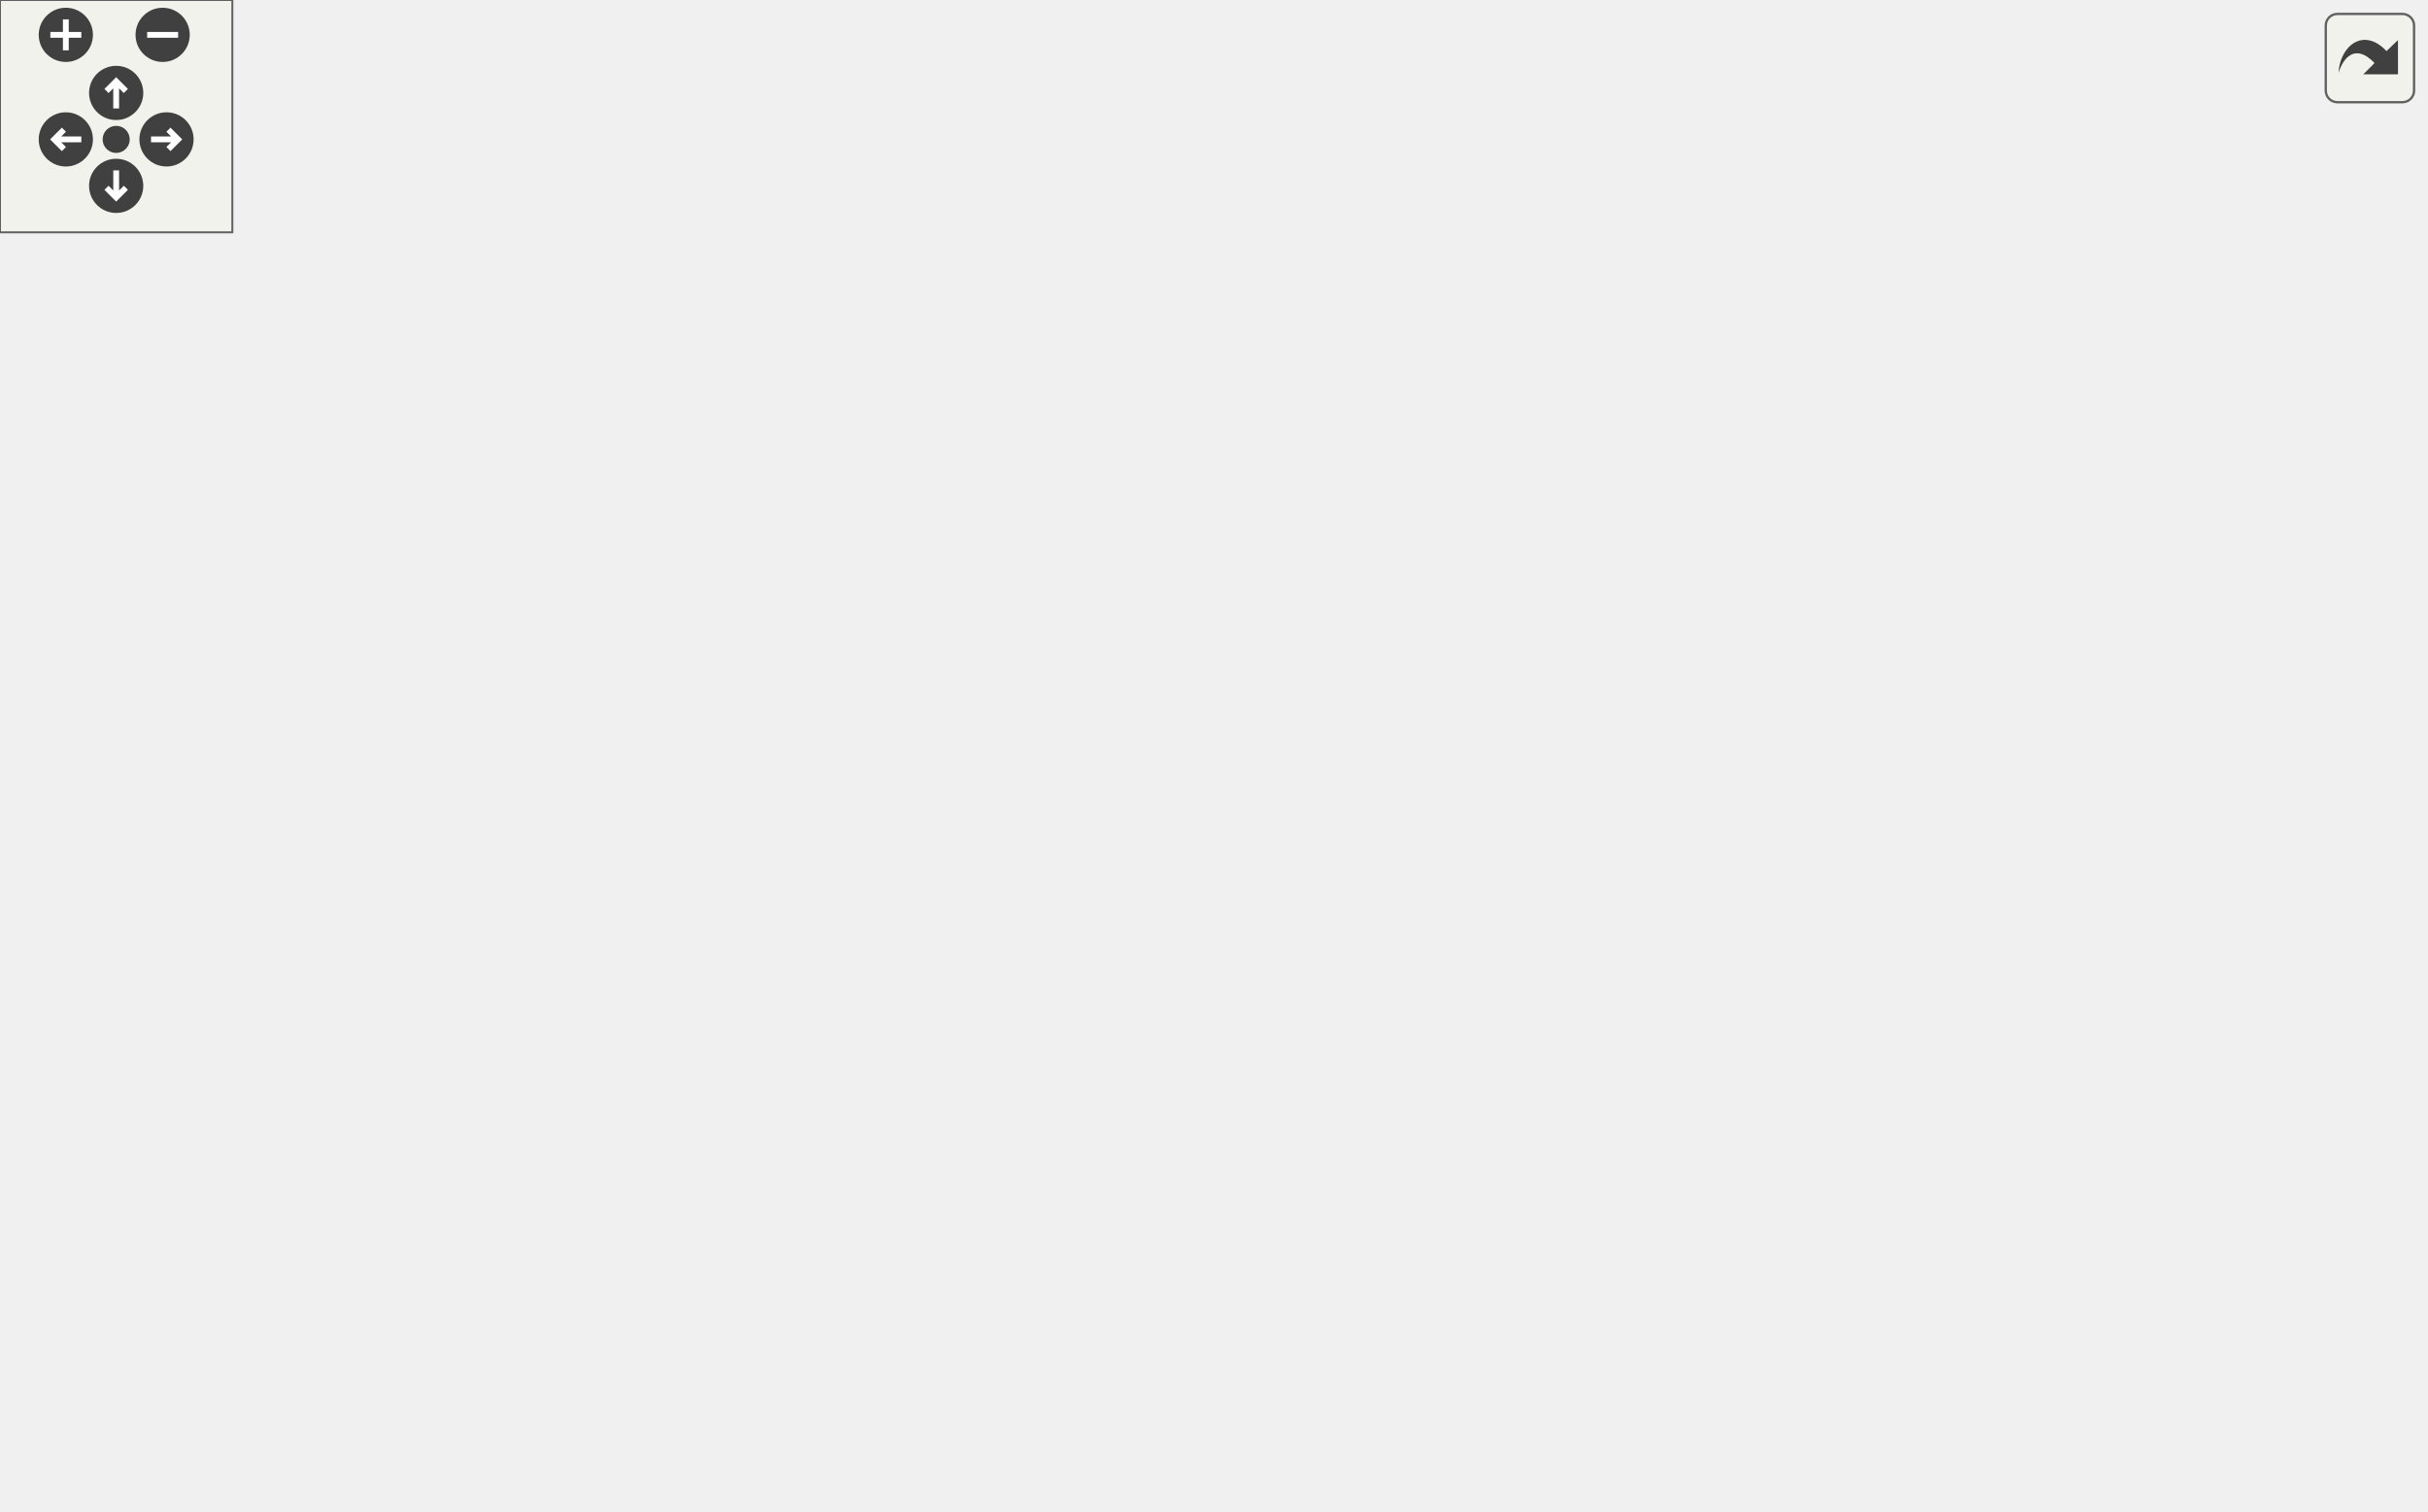
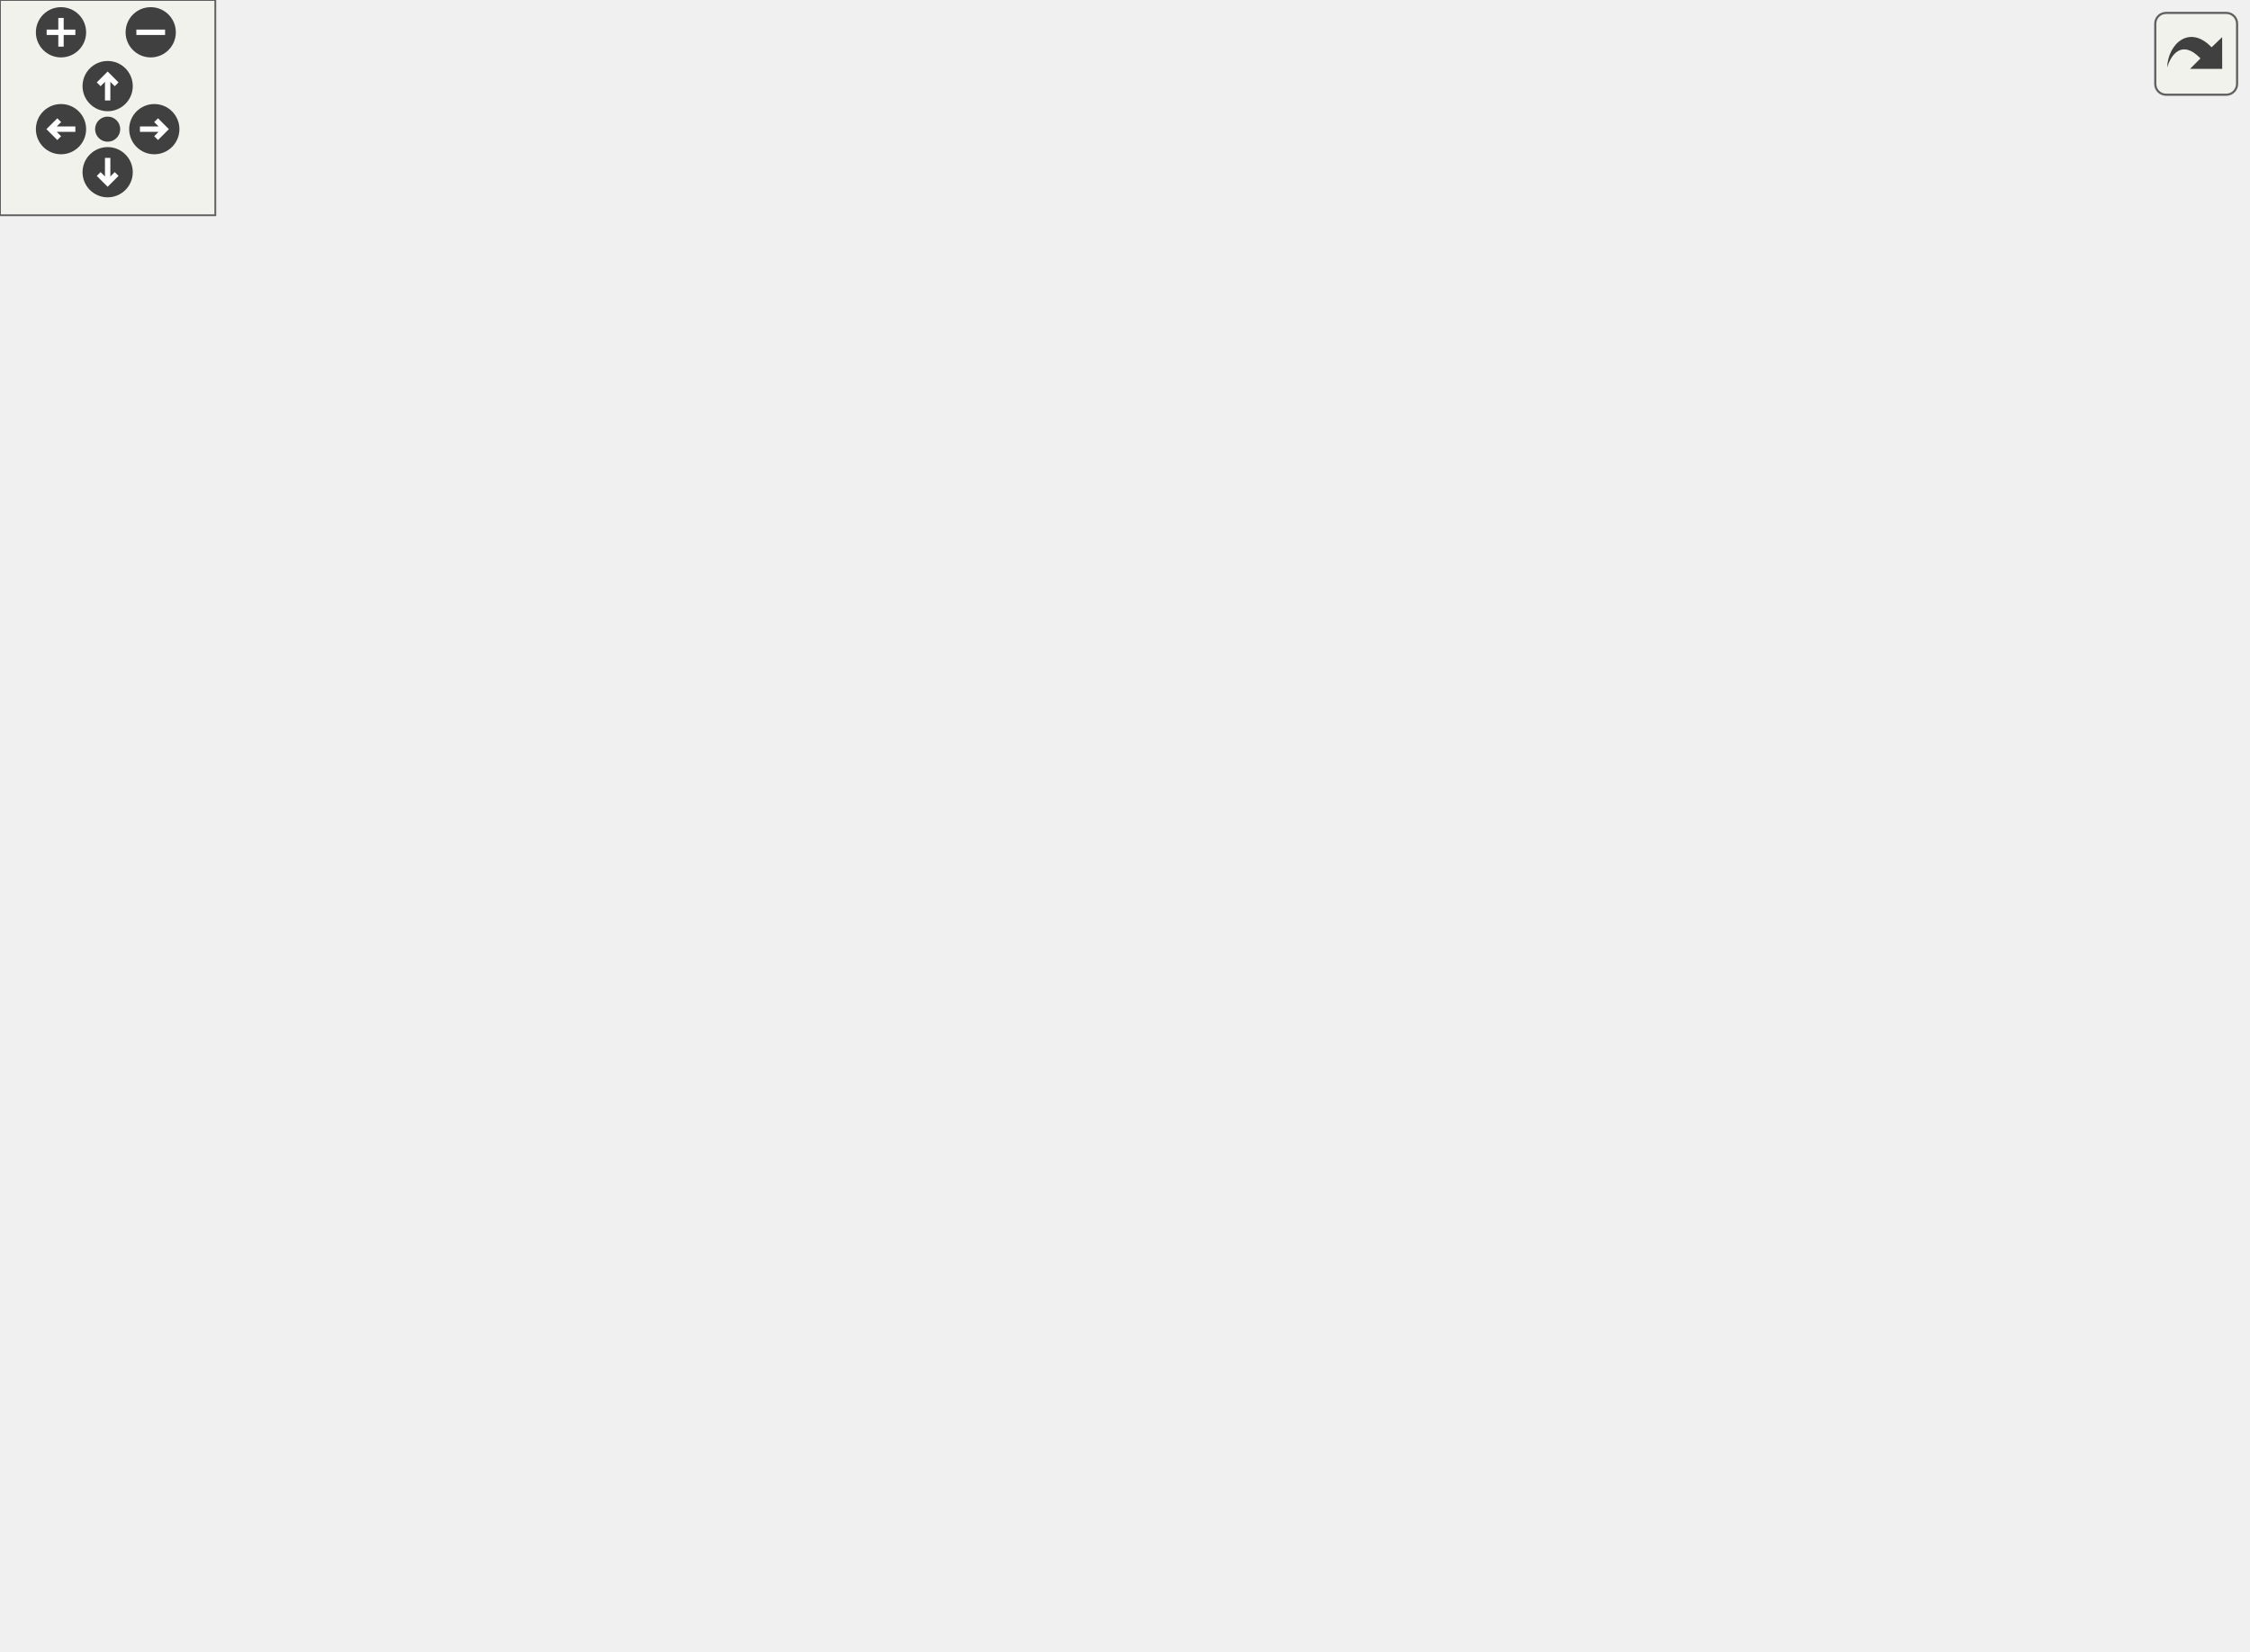
<svg xmlns="http://www.w3.org/2000/svg" xmlns:xlink="http://www.w3.org/1999/xlink" id="main" version="1.1" xml:space="preserve">
  <style type="text/css">
.edge:hover path { stroke: red; }
.edge:hover polygon { stroke: red; fill: red; }
</style>
  <defs>
    <circle id="rim" cx="0" cy="0" r="7" />
    <circle id="rim2" cx="0" cy="0" r="3.5" />
    <g id="zoomPlus">
      <use xlink:href="#rim" fill="#404040">
        <set attributeName="fill" to="#808080" begin="zoomplus.mouseover" end="zoomplus.mouseout" />
      </use>
      <path d="M-4,0h8M0,-4v8" fill="none" stroke="white" stroke-width="1.5" pointer-events="none" />
    </g>
    <g id="zoomMin">
      <use xlink:href="#rim" fill="#404040">
        <set attributeName="fill" to="#808080" begin="zoomminus.mouseover" end="zoomminus.mouseout" />
      </use>
      <path d="M-4,0h8" fill="none" stroke="white" stroke-width="1.5" pointer-events="none" />
    </g>
    <g id="dirArrow">
      <path fill="none" stroke="white" stroke-width="1.5" d="M0,-3.0v7 M-2.5,-0.5L0,-3.0L2.5,-0.5" />
    </g>
    <g id="resetDef">
      <use xlink:href="#rim2" fill="#404040">
        <set attributeName="fill" to="#808080" begin="reset.mouseover" end="reset.mouseout" />
      </use>
    </g>
  </defs>
  <svg id="graph" class="graph">
    <g id="viewport">
      <g id="node1" class="node">
        <g id="a_node1">
          <a xlink:title="Проверяет возможность хода и перемещает фигуру.">
-             <polygon fill="#bfbfbf" stroke="black" points="0,-133.5 0,-152.5 83,-152.5 83,-133.5 0,-133.5" />
-             <text text-anchor="middle" x="41.5" y="-140.5" font-family="Helvetica,sans-Serif" font-size="10.00">Engine::move</text>
+             <polygon fill="#bfbfbf" stroke="black" points="0,-152.5 0,-171.5 83,-171.5 83,-152.5 0,-152.5" />
+             <text text-anchor="middle" x="41.5" y="-159.5" font-family="Helvetica,sans-Serif" font-size="10.00">Engine::move</text>
          </a>
        </g>
      </g>
      <g id="node2" class="node">
        <g id="a_node2">
          <a xlink:href="classEngine.html#a2b384a18565b9cdd85b52fed6d25ff0c" target="_top" xlink:title="Расчет преимущества игрока.">
-             <polygon fill="none" stroke="black" points="119,-267 119,-297 271,-297 271,-267 119,-267" />
-             <text text-anchor="start" x="127" y="-285" font-family="Helvetica,sans-Serif" font-size="10.00">Engine::calculateAdvantage</text>
-             <text text-anchor="middle" x="195" y="-274" font-family="Helvetica,sans-Serif" font-size="10.00">White</text>
+             <polygon fill="none" stroke="black" points="119,-321 119,-351 271,-351 271,-321 119,-321" />
+             <text text-anchor="start" x="127" y="-339" font-family="Helvetica,sans-Serif" font-size="10.00">Engine::calculateAdvantage</text>
+             <text text-anchor="middle" x="195" y="-328" font-family="Helvetica,sans-Serif" font-size="10.00">White</text>
          </a>
        </g>
      </g>
      <g id="edge1" class="edge">
-         <path fill="none" stroke="midnightblue" d="M46.3,-152.51C55.46,-174.25 80.88,-227.98 119,-257 121.43,-258.85 124.01,-260.57 126.69,-262.17" />
-         <polygon fill="midnightblue" stroke="midnightblue" points="125.06,-265.26 135.54,-266.85 128.34,-259.08 125.06,-265.26" />
+         <path fill="none" stroke="midnightblue" d="M46.37,-171.72C55.86,-194.62 82.23,-252.81 119,-290 128.84,-299.95 141.25,-308.68 153.12,-315.77" />
+         <polygon fill="midnightblue" stroke="midnightblue" points="151.63,-318.95 162.05,-320.88 155.1,-312.87 151.63,-318.95" />
+       </g>
+       <g id="node5" class="node">
+         <g id="a_node5">
+           <a xlink:href="classBoard.html#ab906dade3854d38f6354861a715fccac" target="_top" xlink:title="getBoo Возвращает доску.">
+             <polygon fill="none" stroke="black" points="507,-304.5 507,-323.5 626,-323.5 626,-304.5 507,-304.5" />
+             <text text-anchor="middle" x="566.5" y="-311.5" font-family="Helvetica,sans-Serif" font-size="10.00">Board::getBoardData</text>
+           </a>
+         </g>
+       </g>
+       <g id="edge7" class="edge">
+         <path fill="none" stroke="midnightblue" d="M46.98,-171.62C56.83,-191.52 82.39,-236.99 119,-257 257.08,-332.47 315.48,-271.02 471,-295 484.44,-297.07 498.88,-299.74 512.32,-302.43" />
+         <polygon fill="midnightblue" stroke="midnightblue" points="511.87,-305.91 522.37,-304.47 513.26,-299.05 511.87,-305.91" />
      </g>
      <g id="node7" class="node">
        <g id="a_node7">
          <a xlink:href="engine_8cpp.html#a0aedf9d17abf2bab41a04d5beb4f4988" target="_top" xlink:title=" ">
            <polygon fill="none" stroke="black" points="134.5,-228.5 134.5,-247.5 255.5,-247.5 255.5,-228.5 134.5,-228.5" />
            <text text-anchor="middle" x="195" y="-235.5" font-family="Helvetica,sans-Serif" font-size="10.00">checkStepOnPossible</text>
          </a>
        </g>
      </g>
      <g id="edge6" class="edge">
-         <path fill="none" stroke="midnightblue" d="M49.34,-152.57C61.47,-168.8 88.37,-201.66 119,-219 122.99,-221.26 127.24,-223.25 131.63,-225.01" />
-         <polygon fill="midnightblue" stroke="midnightblue" points="130.77,-228.42 141.37,-228.5 133.13,-221.83 130.77,-228.42" />
+         <path fill="none" stroke="midnightblue" d="M52.53,-171.55C66.39,-184.23 92.68,-206.47 119,-219 124,-221.38 129.34,-223.49 134.78,-225.35" />
+         <polygon fill="midnightblue" stroke="midnightblue" points="134.02,-228.78 144.61,-228.43 136.12,-222.1 134.02,-228.78" />
      </g>
      <g id="node8" class="node">
        <g id="a_node8">
          <a xlink:href="classFigure.html#af27c0f2d5fe69cb9eb17380d3ba91d6a" target="_top" xlink:title="Получение цвета фигуры.">
            <polygon fill="none" stroke="black" points="148,-190.5 148,-209.5 242,-209.5 242,-190.5 148,-190.5" />
            <text text-anchor="middle" x="195" y="-197.5" font-family="Helvetica,sans-Serif" font-size="10.00">Figure::getColor</text>
          </a>
        </g>
      </g>
-       <g id="edge7" class="edge">
-         <path fill="none" stroke="midnightblue" d="M59.06,-152.51C74.25,-160.93 97.58,-173.07 119,-181 125.75,-183.5 132.97,-185.79 140.16,-187.84" />
-         <polygon fill="midnightblue" stroke="midnightblue" points="139.33,-191.24 149.9,-190.49 141.17,-184.49 139.33,-191.24" />
+       <g id="edge8" class="edge">
+         <path fill="none" stroke="midnightblue" d="M80.73,-171.59C100.63,-176.58 125.16,-182.73 146.29,-188.03" />
+         <polygon fill="midnightblue" stroke="midnightblue" points="145.49,-191.44 156.05,-190.48 147.2,-184.65 145.49,-191.44" />
      </g>
      <g id="node9" class="node">
        <g id="a_node9">
          <a xlink:href="classBoard.html#a0bac43a8a2fc2aabc7e687eeedbe9f9e" target="_top" xlink:title="Возвращает фигуру, которая находится в ячейке поля с координатами coords.">
            <polygon fill="none" stroke="black" points="146.5,-152.5 146.5,-171.5 243.5,-171.5 243.5,-152.5 146.5,-152.5" />
            <text text-anchor="middle" x="195" y="-159.5" font-family="Helvetica,sans-Serif" font-size="10.00">Board::getFigure</text>
          </a>
        </g>
      </g>
-       <g id="edge8" class="edge">
-         <path fill="none" stroke="midnightblue" d="M83.1,-148.09C99.36,-150.13 118.41,-152.52 136.08,-154.74" />
-         <polygon fill="midnightblue" stroke="midnightblue" points="135.94,-158.25 146.3,-156.02 136.81,-151.3 135.94,-158.25" />
+       <g id="edge9" class="edge">
+         <path fill="none" stroke="midnightblue" d="M83.1,-162C99.36,-162 118.41,-162 136.08,-162" />
+         <polygon fill="midnightblue" stroke="midnightblue" points="136.3,-165.5 146.3,-162 136.3,-158.5 136.3,-165.5" />
      </g>
      <g id="node10" class="node">
        <g id="a_node10">
          <a xlink:href="classFigure.html#a12d36f015da3026f980f87a93210885a" target="_top" xlink:title="Получение возможных ходов атаки.">
            <polygon fill="none" stroke="black" points="122,-114.5 122,-133.5 268,-133.5 268,-114.5 122,-114.5" />
            <text text-anchor="middle" x="195" y="-121.5" font-family="Helvetica,sans-Serif" font-size="10.00">Figure::getPossibleAttacks</text>
          </a>
        </g>
      </g>
-       <g id="edge9" class="edge">
-         <path fill="none" stroke="midnightblue" d="M83.1,-137.91C92.11,-136.78 101.96,-135.54 111.97,-134.29" />
-         <polygon fill="midnightblue" stroke="midnightblue" points="112.51,-137.75 122,-133.03 111.64,-130.8 112.51,-137.75" />
+       <g id="edge10" class="edge">
+         <path fill="none" stroke="midnightblue" d="M80.73,-152.41C100.63,-147.42 125.16,-141.27 146.29,-135.97" />
+         <polygon fill="midnightblue" stroke="midnightblue" points="147.2,-139.35 156.05,-133.52 145.49,-132.56 147.2,-139.35" />
      </g>
      <g id="node11" class="node">
        <g id="a_node11">
          <a xlink:href="classFigure.html#ac527b099db89b98b705eb74bed96c147" target="_top" xlink:title="Получение возможных ходов перемещения.">
            <polygon fill="none" stroke="black" points="124.5,-76.5 124.5,-95.5 265.5,-95.5 265.5,-76.5 124.5,-76.5" />
            <text text-anchor="middle" x="195" y="-83.5" font-family="Helvetica,sans-Serif" font-size="10.00">Figure::getPossibleMoves</text>
          </a>
        </g>
      </g>
-       <g id="edge10" class="edge">
-         <path fill="none" stroke="midnightblue" d="M59.06,-133.49C74.25,-125.07 97.58,-112.93 119,-105 125.75,-102.5 132.97,-100.21 140.16,-98.16" />
-         <polygon fill="midnightblue" stroke="midnightblue" points="141.17,-101.51 149.9,-95.51 139.33,-94.76 141.17,-101.51" />
+       <g id="edge11" class="edge">
+         <path fill="none" stroke="midnightblue" d="M52.53,-152.45C66.39,-139.77 92.68,-117.53 119,-105 124,-102.62 129.34,-100.51 134.78,-98.65" />
+         <polygon fill="midnightblue" stroke="midnightblue" points="136.12,-101.9 144.61,-95.57 134.02,-95.22 136.12,-101.9" />
      </g>
      <g id="node12" class="node">
        <g id="a_node12">
          <a xlink:href="classFigure.html#aad86c6d796ac96d30f2a310c107fdbac" target="_top" xlink:title="Получение элементарных ходов.">
            <polygon fill="none" stroke="black" points="132.5,-38.5 132.5,-57.5 257.5,-57.5 257.5,-38.5 132.5,-38.5" />
            <text text-anchor="middle" x="195" y="-45.5" font-family="Helvetica,sans-Serif" font-size="10.00">Figure::getUnarySteps</text>
          </a>
        </g>
      </g>
-       <g id="edge11" class="edge">
-         <path fill="none" stroke="midnightblue" d="M49.34,-133.43C61.47,-117.2 88.37,-84.34 119,-67 122.99,-64.74 127.24,-62.75 131.63,-60.99" />
-         <polygon fill="midnightblue" stroke="midnightblue" points="133.13,-64.17 141.37,-57.5 130.77,-57.58 133.13,-64.17" />
+       <g id="edge12" class="edge">
+         <path fill="none" stroke="midnightblue" d="M47.38,-152.48C57.78,-133.19 84.07,-89.41 119,-67 122.34,-64.86 125.9,-62.96 129.6,-61.27" />
+         <polygon fill="midnightblue" stroke="midnightblue" points="131.02,-64.47 139.01,-57.5 128.42,-57.97 131.02,-64.47" />
      </g>
      <g id="node13" class="node">
        <g id="a_node13">
          <a xlink:href="classBoard.html#a4ed8cf3fae283d3c88eb6b0dea9e9f0a" target="_top" xlink:title="Перемещает фигуру в board.">
            <polygon fill="none" stroke="black" points="155.5,-0.5 155.5,-19.5 234.5,-19.5 234.5,-0.5 155.5,-0.5" />
            <text text-anchor="middle" x="195" y="-7.5" font-family="Helvetica,sans-Serif" font-size="10.00">Board::move</text>
          </a>
        </g>
      </g>
-       <g id="edge12" class="edge">
-         <path fill="none" stroke="midnightblue" d="M46.15,-133.3C55.01,-111.14 79.84,-56.6 119,-29 126.9,-23.43 136.29,-19.49 145.71,-16.7" />
-         <polygon fill="midnightblue" stroke="midnightblue" points="146.65,-20.07 155.47,-14.2 144.91,-13.29 146.65,-20.07" />
+       <g id="edge13" class="edge">
+         <path fill="none" stroke="midnightblue" d="M45.22,-152.19C52.6,-127.43 75.48,-61.98 119,-29 126.71,-23.16 136.01,-19.1 145.4,-16.29" />
+         <polygon fill="midnightblue" stroke="midnightblue" points="146.35,-19.66 155.16,-13.78 144.6,-12.88 146.35,-19.66" />
      </g>
      <g id="node3" class="node">
        <g id="a_node3">
          <a xlink:href="classEngine.html#a93442cf58f7239df6e2b5303b7b90cda" target="_top" xlink:title=" ">
-             <polygon fill="none" stroke="black" points="314,-310.5 314,-329.5 464,-329.5 464,-310.5 314,-310.5" />
-             <text text-anchor="middle" x="389" y="-317.5" font-family="Helvetica,sans-Serif" font-size="10.00">Engine::enemyUnderAttack</text>
+             <polygon fill="none" stroke="black" points="314,-380.5 314,-399.5 464,-399.5 464,-380.5 314,-380.5" />
+             <text text-anchor="middle" x="389" y="-387.5" font-family="Helvetica,sans-Serif" font-size="10.00">Engine::enemyUnderAttack</text>
          </a>
        </g>
      </g>
      <g id="edge2" class="edge">
-         <path fill="none" stroke="midnightblue" d="M271.06,-296.86C290.58,-300.72 311.32,-304.82 329.82,-308.49" />
-         <polygon fill="midnightblue" stroke="midnightblue" points="329.36,-311.96 339.85,-310.47 330.72,-305.1 329.36,-311.96" />
+         <path fill="none" stroke="midnightblue" d="M241.14,-351.08C261.2,-357.56 285.18,-365.01 307,-371 315.9,-373.44 325.4,-375.85 334.65,-378.09" />
+         <polygon fill="midnightblue" stroke="midnightblue" points="334.01,-381.53 344.55,-380.44 335.63,-374.72 334.01,-381.53" />
      </g>
      <g id="node4" class="node">
        <g id="a_node4">
          <a xlink:href="classEngine.html#af2c8028ccaf85425744ad55844765fac" target="_top" xlink:title="getData возвращает поле.">
-             <polygon fill="none" stroke="black" points="341.5,-272.5 341.5,-291.5 436.5,-291.5 436.5,-272.5 341.5,-272.5" />
-             <text text-anchor="middle" x="389" y="-279.5" font-family="Helvetica,sans-Serif" font-size="10.00">Engine::getData</text>
+             <polygon fill="none" stroke="black" points="341.5,-342.5 341.5,-361.5 436.5,-361.5 436.5,-342.5 341.5,-342.5" />
+             <text text-anchor="middle" x="389" y="-349.5" font-family="Helvetica,sans-Serif" font-size="10.00">Engine::getData</text>
          </a>
        </g>
      </g>
      <g id="edge3" class="edge">
-         <path fill="none" stroke="midnightblue" d="M271.06,-282C291.02,-282 312.26,-282 331.08,-282" />
-         <polygon fill="midnightblue" stroke="midnightblue" points="331.27,-285.5 341.27,-282 331.27,-278.5 331.27,-285.5" />
+         <path fill="none" stroke="midnightblue" d="M271.06,-342.25C291.02,-343.92 312.26,-345.69 331.08,-347.26" />
+         <polygon fill="midnightblue" stroke="midnightblue" points="331.01,-350.76 341.27,-348.11 331.59,-343.79 331.01,-350.76" />
      </g>
      <g id="node6" class="node">
        <g id="a_node6">
          <a xlink:href="classEngine.html#a9154a3995005939adcc56d46d8bd78b0" target="_top" xlink:title=" ">
-             <polygon fill="none" stroke="black" points="307,-234.5 307,-253.5 471,-253.5 471,-234.5 307,-234.5" />
-             <text text-anchor="middle" x="389" y="-241.5" font-family="Helvetica,sans-Serif" font-size="10.00">Engine::quantityPossibleMove</text>
+             <polygon fill="none" stroke="black" points="307,-304.5 307,-323.5 471,-323.5 471,-304.5 307,-304.5" />
+             <text text-anchor="middle" x="389" y="-311.5" font-family="Helvetica,sans-Serif" font-size="10.00">Engine::quantityPossibleMove</text>
          </a>
        </g>
      </g>
      <g id="edge5" class="edge">
-         <path fill="none" stroke="midnightblue" d="M271.06,-267.14C290.58,-263.28 311.32,-259.18 329.82,-255.51" />
-         <polygon fill="midnightblue" stroke="midnightblue" points="330.72,-258.9 339.85,-253.53 329.36,-252.04 330.72,-258.9" />
-       </g>
-       <g id="node5" class="node">
-         <g id="a_node5">
-           <a xlink:href="classBoard.html#ab906dade3854d38f6354861a715fccac" target="_top" xlink:title="getBoo Возвращает доску.">
-             <polygon fill="none" stroke="black" points="507,-272.5 507,-291.5 626,-291.5 626,-272.5 507,-272.5" />
-             <text text-anchor="middle" x="566.5" y="-279.5" font-family="Helvetica,sans-Serif" font-size="10.00">Board::getBoardData</text>
-           </a>
-         </g>
+         <path fill="none" stroke="midnightblue" d="M271.06,-327.4C279.52,-326.43 288.22,-325.43 296.86,-324.44" />
+         <polygon fill="midnightblue" stroke="midnightblue" points="297.43,-327.9 306.97,-323.29 296.63,-320.95 297.43,-327.9" />
      </g>
      <g id="edge4" class="edge">
-         <path fill="none" stroke="midnightblue" d="M436.57,-282C454.99,-282 476.53,-282 496.68,-282" />
-         <polygon fill="midnightblue" stroke="midnightblue" points="496.75,-285.5 506.75,-282 496.75,-278.5 496.75,-285.5" />
+         <path fill="none" stroke="midnightblue" d="M434.29,-342.41C457.76,-337.33 486.78,-331.04 511.56,-325.68" />
+         <polygon fill="midnightblue" stroke="midnightblue" points="512.5,-329.06 521.53,-323.52 511.02,-322.22 512.5,-329.06" />
      </g>
    </g>
  </svg>
  <g id="navigator" transform="translate(0 0)" fill="#404254">
    <rect fill="#f2f5e9" fill-opacity="0.5" stroke="#606060" stroke-width=".5" x="0" y="0" width="60" height="60" />
    <use id="zoomplus" xlink:href="#zoomPlus" x="17" y="9" />
    <use id="zoomminus" xlink:href="#zoomMin" x="42" y="9" />
    <use id="reset" xlink:href="#resetDef" x="30" y="36" />
    <g id="arrowUp" xlink:href="#dirArrow" transform="translate(30 24)">
      <use xlink:href="#rim" fill="#404040">
        <set attributeName="fill" to="#808080" begin="arrowUp.mouseover" end="arrowUp.mouseout" />
      </use>
      <path fill="none" stroke="white" stroke-width="1.5" d="M0,-3.0v7 M-2.5,-0.5L0,-3.0L2.5,-0.5" />
    </g>
    <g id="arrowRight" xlink:href="#dirArrow" transform="rotate(90) translate(36 -43)">
      <use xlink:href="#rim" fill="#404040">
        <set attributeName="fill" to="#808080" begin="arrowRight.mouseover" end="arrowRight.mouseout" />
      </use>
      <path fill="none" stroke="white" stroke-width="1.5" d="M0,-3.0v7 M-2.5,-0.5L0,-3.0L2.5,-0.5" />
    </g>
    <g id="arrowDown" xlink:href="#dirArrow" transform="rotate(180) translate(-30 -48)">
      <use xlink:href="#rim" fill="#404040">
        <set attributeName="fill" to="#808080" begin="arrowDown.mouseover" end="arrowDown.mouseout" />
      </use>
      <path fill="none" stroke="white" stroke-width="1.5" d="M0,-3.0v7 M-2.5,-0.5L0,-3.0L2.5,-0.5" />
    </g>
    <g id="arrowLeft" xlink:href="#dirArrow" transform="rotate(270) translate(-36 17)">
      <use xlink:href="#rim" fill="#404040">
        <set attributeName="fill" to="#808080" begin="arrowLeft.mouseover" end="arrowLeft.mouseout" />
      </use>
      <path fill="none" stroke="white" stroke-width="1.5" d="M0,-3.0v7 M-2.5,-0.5L0,-3.0L2.5,-0.5" />
    </g>
  </g>
  <svg viewBox="0 0 15 15" width="100%" height="30px" preserveAspectRatio="xMaxYMin meet">
    <g id="arrow_out" transform="scale(0.3 0.3)">
      <a xlink:href="classEngine_a66f2b590d92c6e0fa99741f02a8a9a3f_cgraph_org.svg" target="_base">
        <rect id="button" ry="5" rx="5" y="6" x="6" height="38" width="38" fill="#f2f5e9" fill-opacity="0.5" stroke="#606060" stroke-width="1.0" />
        <path id="arrow" d="M 11.5,31.437 C 11.94,20.098 22.043,11.323 32.159,21.979 L 37.069,17.246 C 37.069,17.246 37.088,32 37.088,32 L 22.16,31.978 C 22.16,31.978 26.998,27.14 26.998,27.14 C 18.529,18.264 13.292,25.23 11.5,31.437 z" style="fill:#404040;" />
      </a>
    </g>
  </svg>
</svg>
